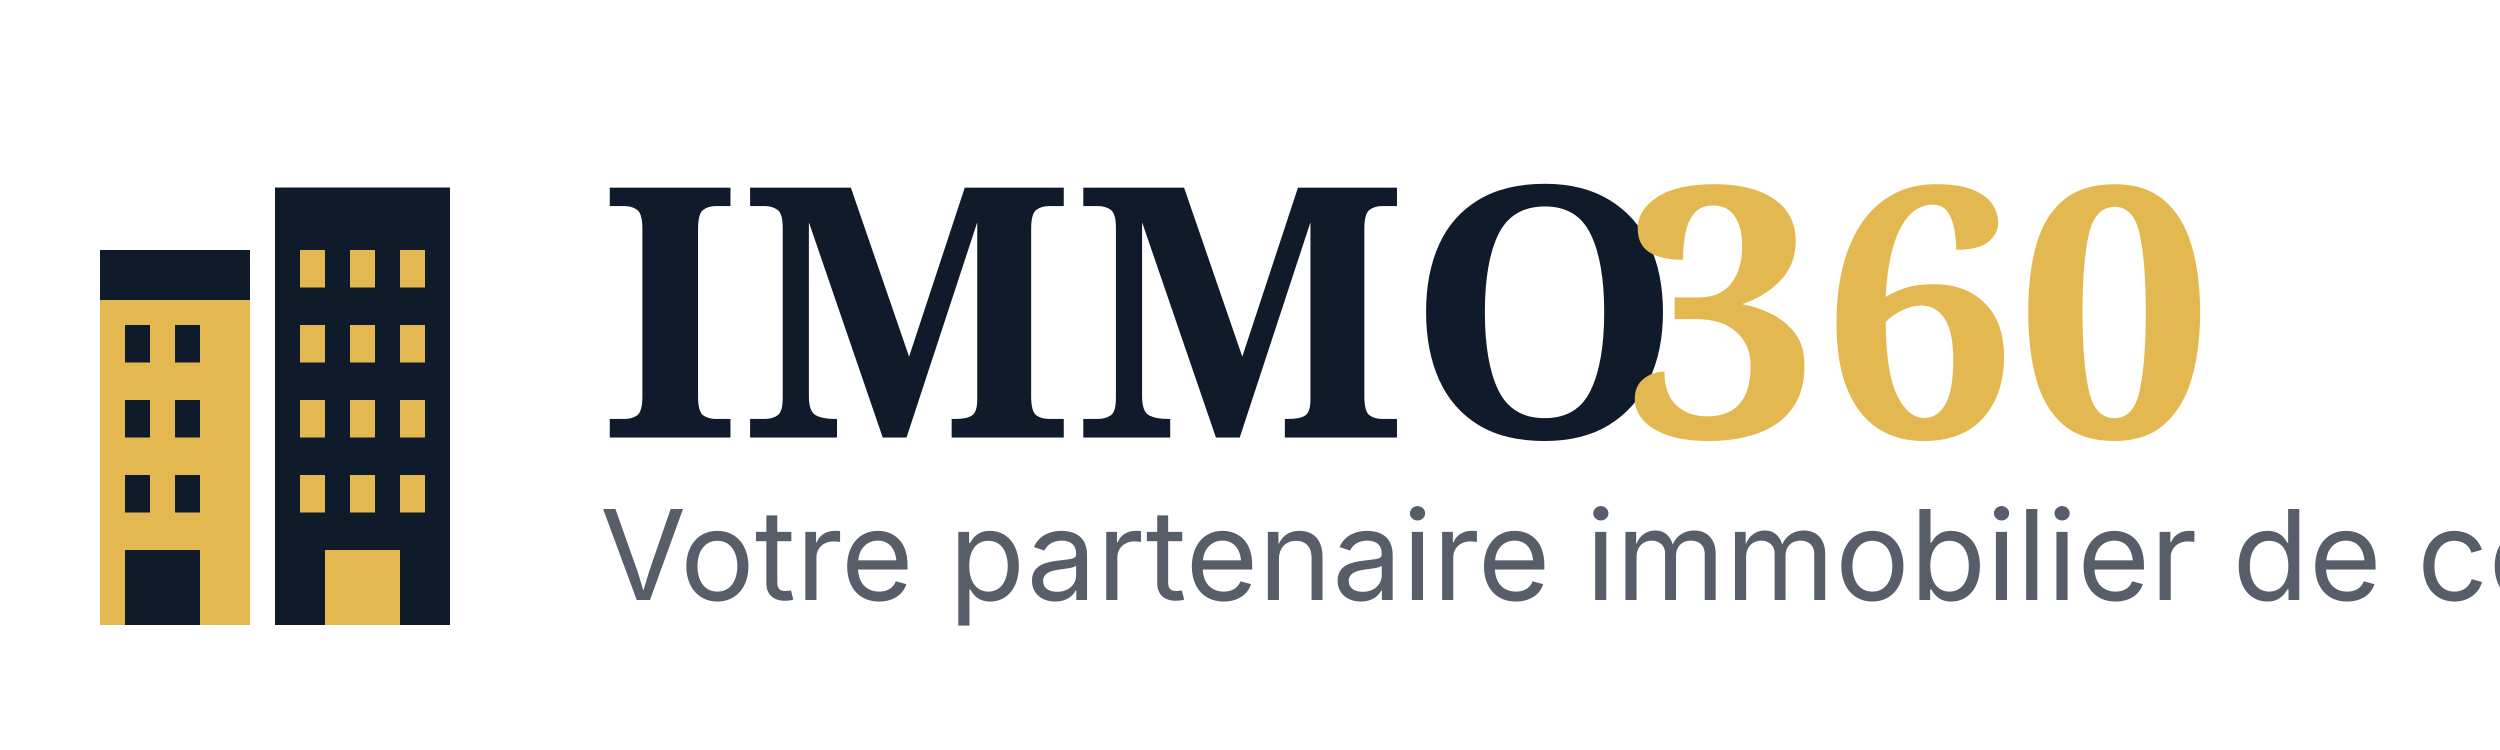
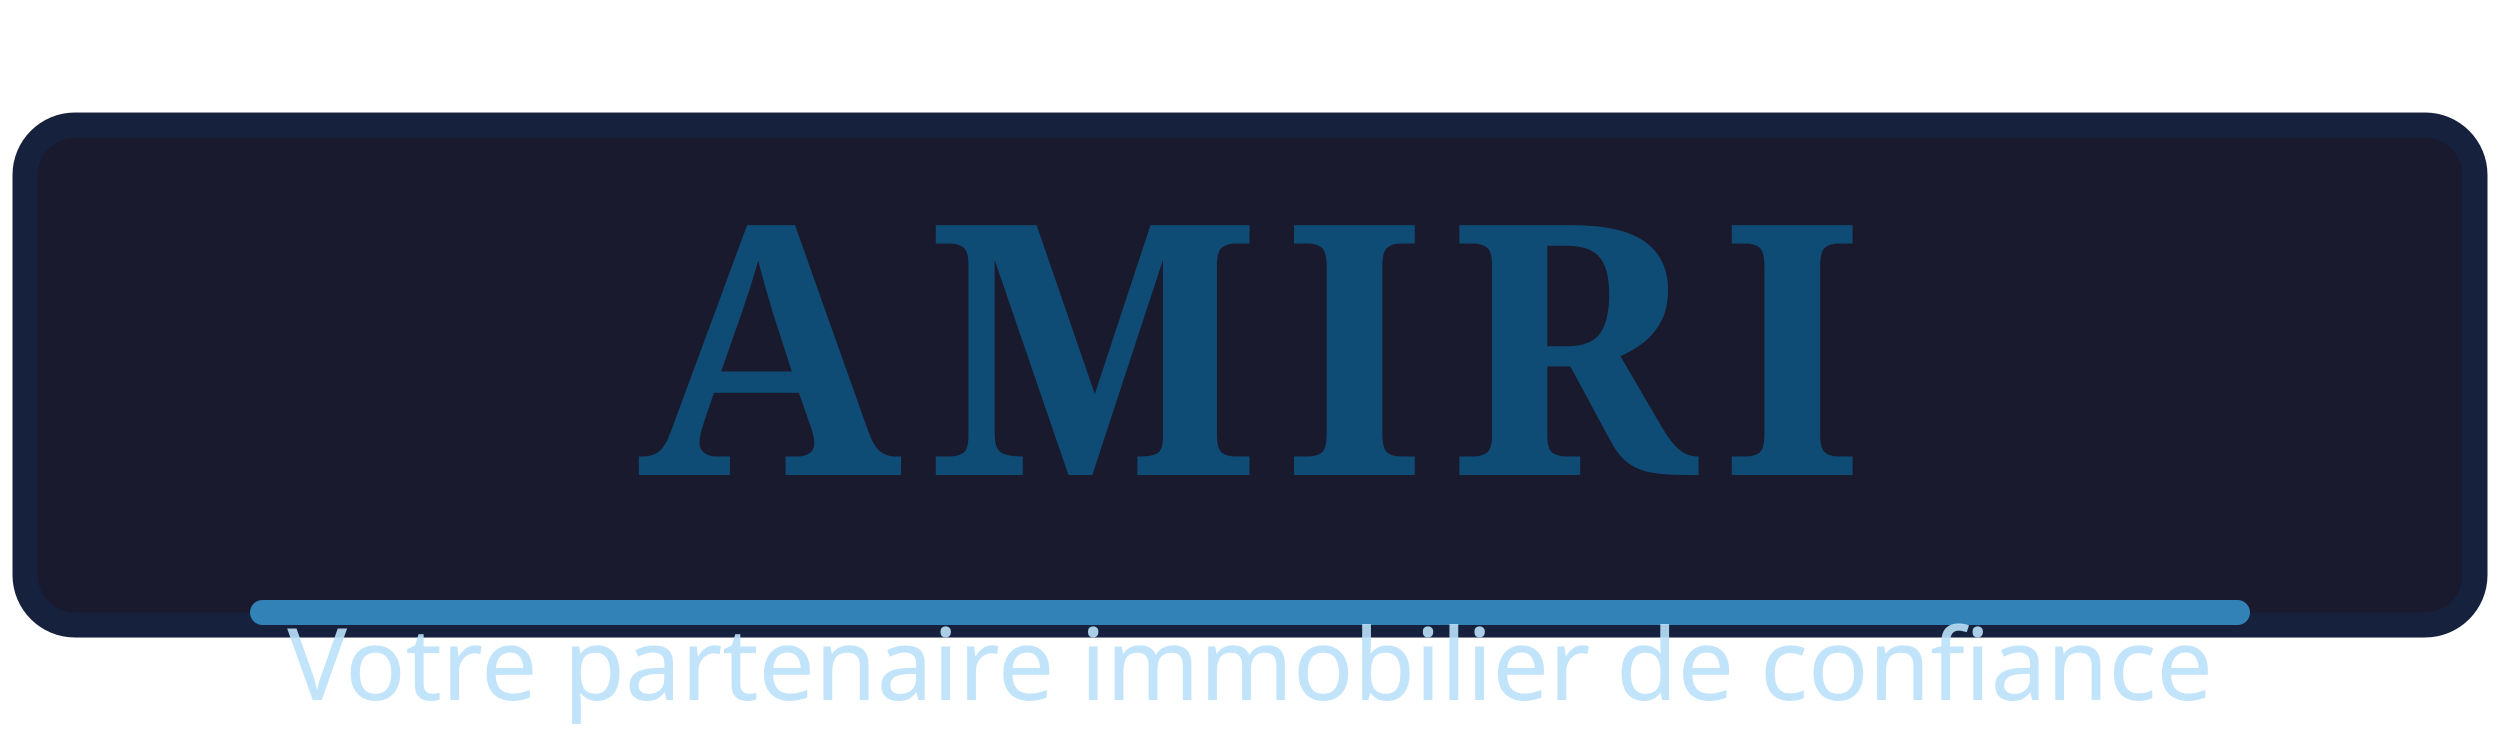
<svg xmlns="http://www.w3.org/2000/svg" width="200" height="60" viewBox="0 0 200 60" fill="none">
-   <g id="building">
-     <rect x="8" y="20" width="12" height="30" fill="#E4B850" />
-     <rect x="8" y="20" width="12" height="4" fill="#0F1A2B" />
-     <rect x="10" y="26" width="2" height="3" fill="#0F1A2B" />
-     <rect x="14" y="26" width="2" height="3" fill="#0F1A2B" />
-     <rect x="10" y="32" width="2" height="3" fill="#0F1A2B" />
-     <rect x="14" y="32" width="2" height="3" fill="#0F1A2B" />
-     <rect x="10" y="38" width="2" height="3" fill="#0F1A2B" />
-     <rect x="14" y="38" width="2" height="3" fill="#0F1A2B" />
-     <rect x="10" y="44" width="6" height="6" fill="#0F1A2B" />
-     <rect x="22" y="15" width="14" height="35" fill="#0F1A2B" />
-     <rect x="24" y="20" width="2" height="3" fill="#E4B850" />
-     <rect x="28" y="20" width="2" height="3" fill="#E4B850" />
-     <rect x="32" y="20" width="2" height="3" fill="#E4B850" />
-     <rect x="24" y="26" width="2" height="3" fill="#E4B850" />
-     <rect x="28" y="26" width="2" height="3" fill="#E4B850" />
-     <rect x="32" y="26" width="2" height="3" fill="#E4B850" />
-     <rect x="24" y="32" width="2" height="3" fill="#E4B850" />
-     <rect x="28" y="32" width="2" height="3" fill="#E4B850" />
-     <rect x="32" y="32" width="2" height="3" fill="#E4B850" />
-     <rect x="24" y="38" width="2" height="3" fill="#E4B850" />
-     <rect x="28" y="38" width="2" height="3" fill="#E4B850" />
-     <rect x="32" y="38" width="2" height="3" fill="#E4B850" />
-     <rect x="26" y="44" width="6" height="6" fill="#E4B850" />
-   </g>
-   <text x="48" y="35" font-family="Crimson Pro, serif" font-weight="700" font-size="28" fill="#0F1A2B">IMMO</text>
-   <text x="130" y="35" font-family="Crimson Pro, serif" font-weight="700" font-size="28" fill="#E4B850">360</text>
-   <text x="48" y="48" font-family="Inter, sans-serif" font-weight="400" font-size="10" fill="#0F1A2B" opacity="0.7">Votre partenaire immobilier de confiance</text>
+   <rect x="2" y="10" width="196" height="40" rx="4" fill="#1A1A2E" stroke="#16213E" stroke-width="2" />
+   <text x="100" y="38" font-family="serif" font-size="28" font-weight="700" fill="#0F4C75" text-anchor="middle" letter-spacing="2">
+     AMIRI
+   </text>
+   <rect x="20" y="48" width="160" height="2" fill="#3282B8" rx="1" />
+   <text x="100" y="56" font-family="sans-serif" font-size="8" fill="#BBE1FA" text-anchor="middle" opacity="0.9">
+     Votre partenaire immobilier de confiance
+   </text>
</svg>
